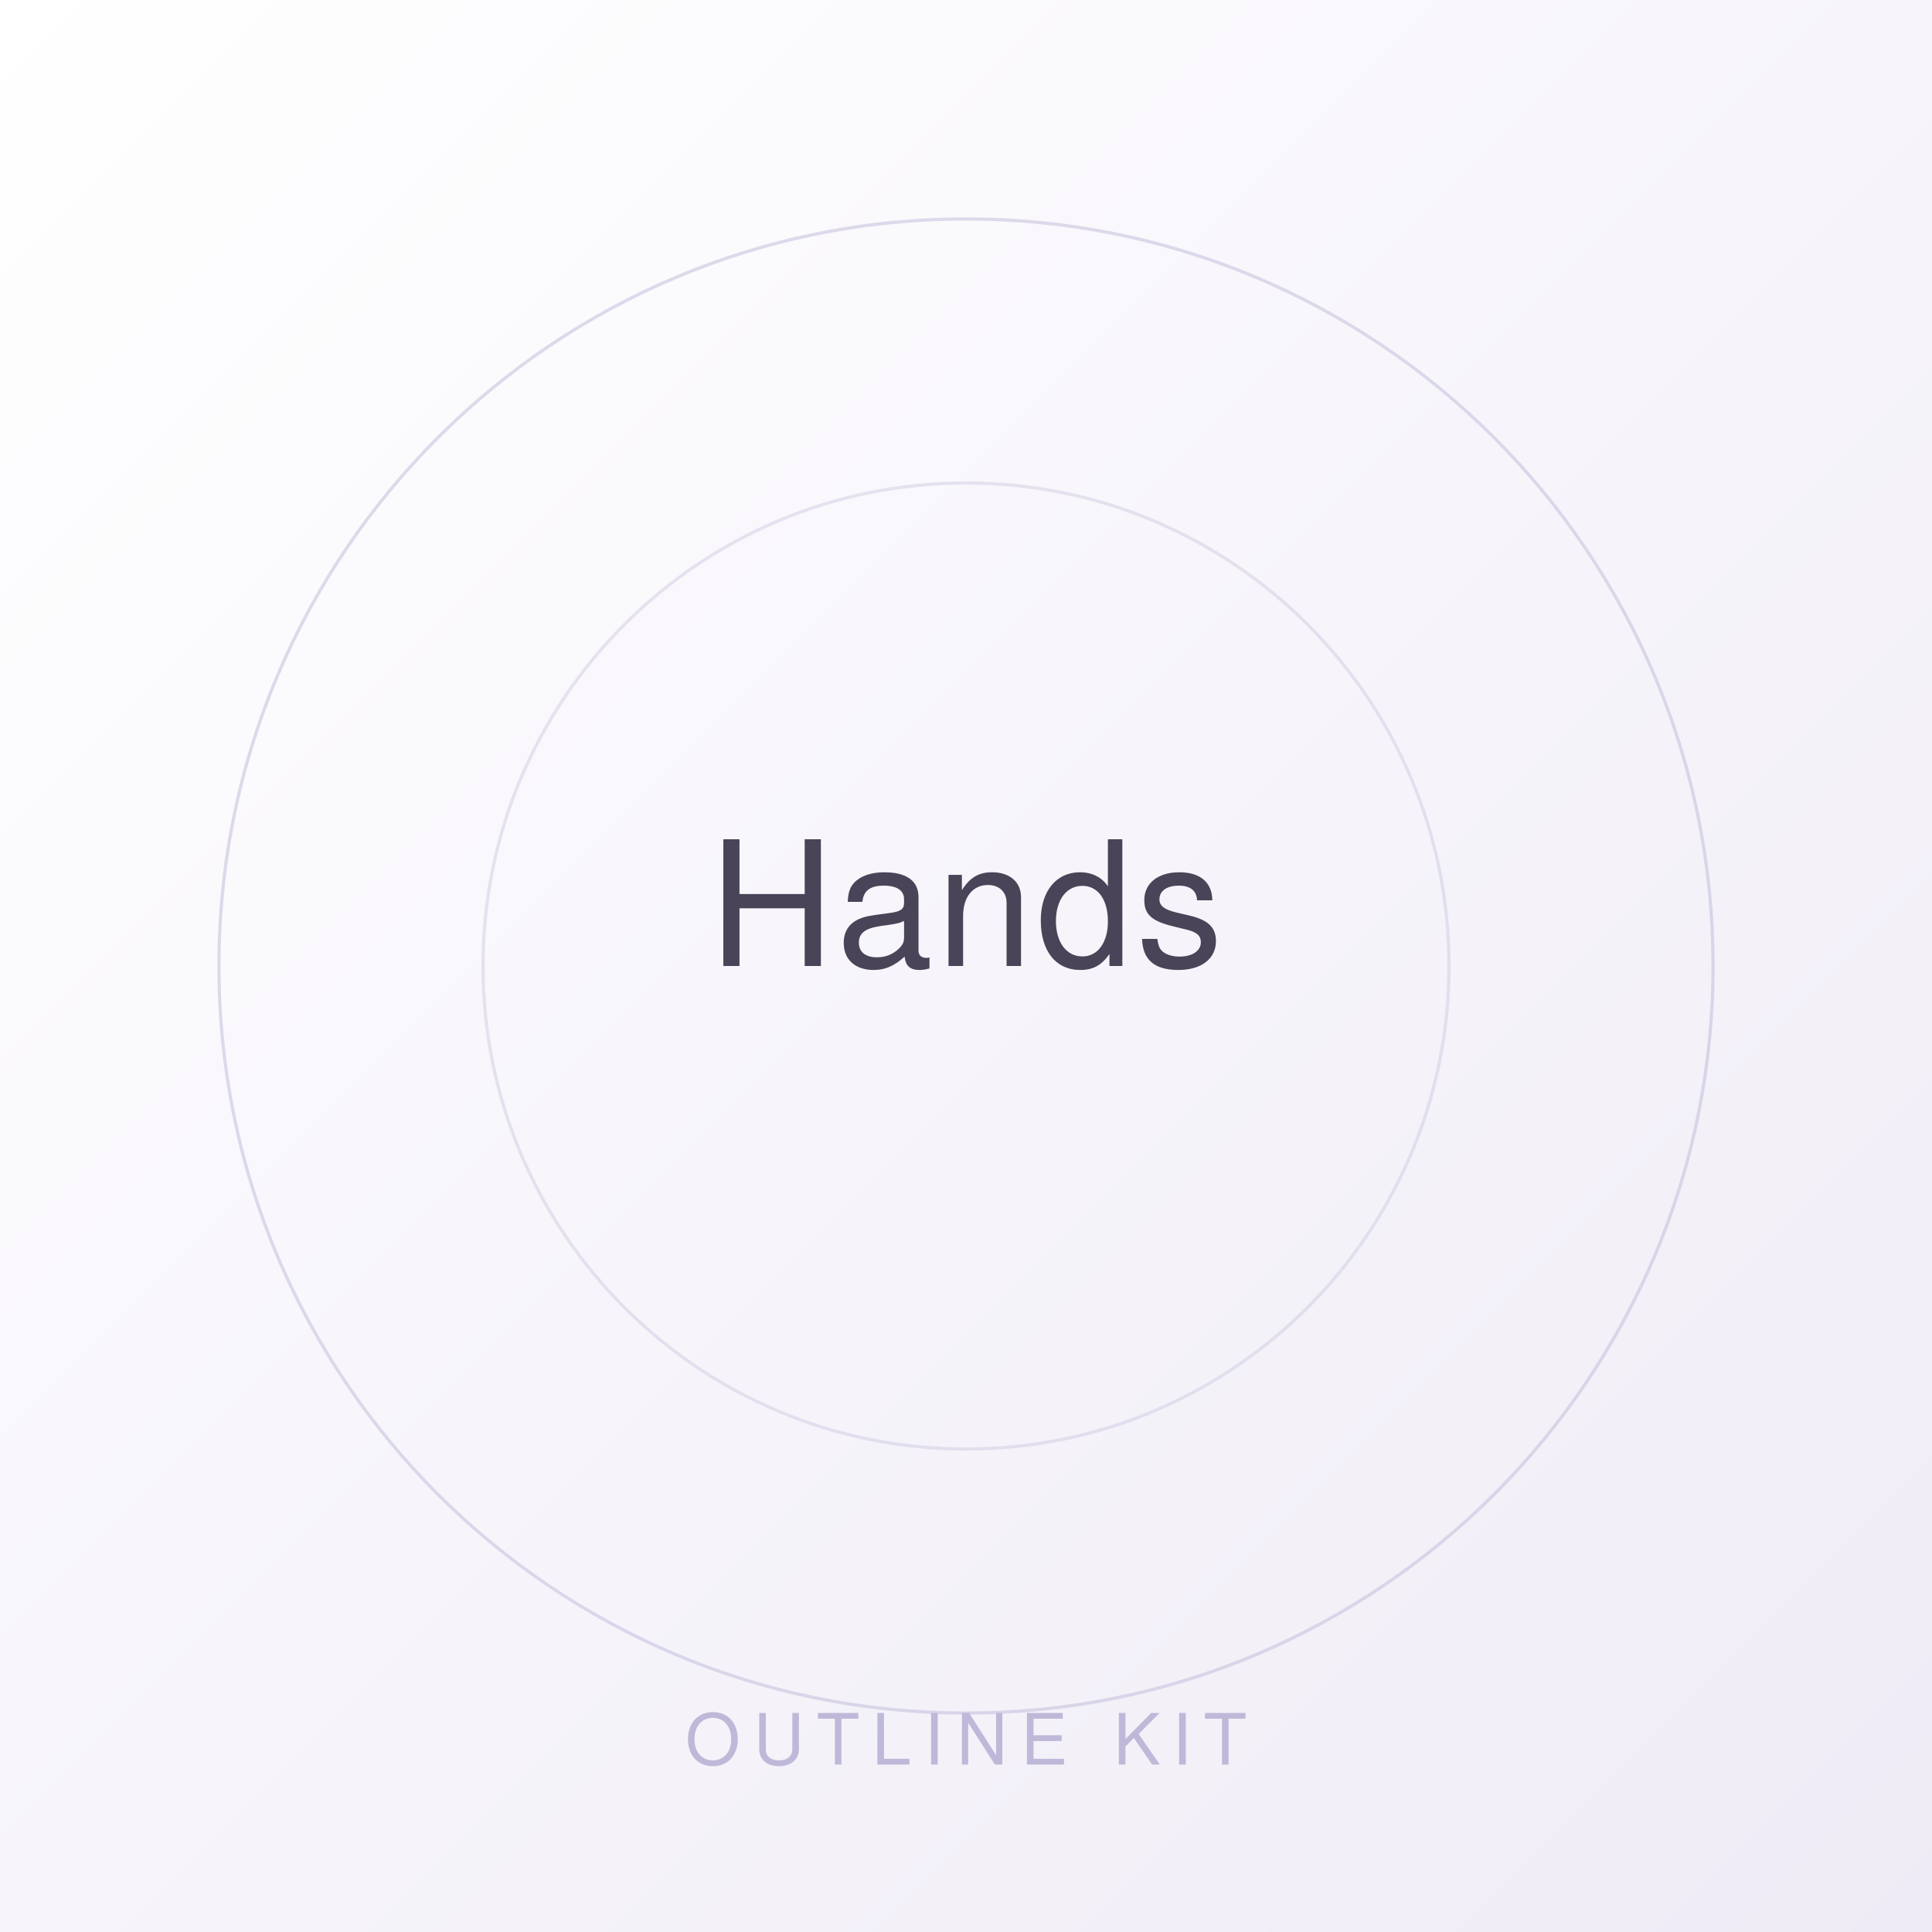
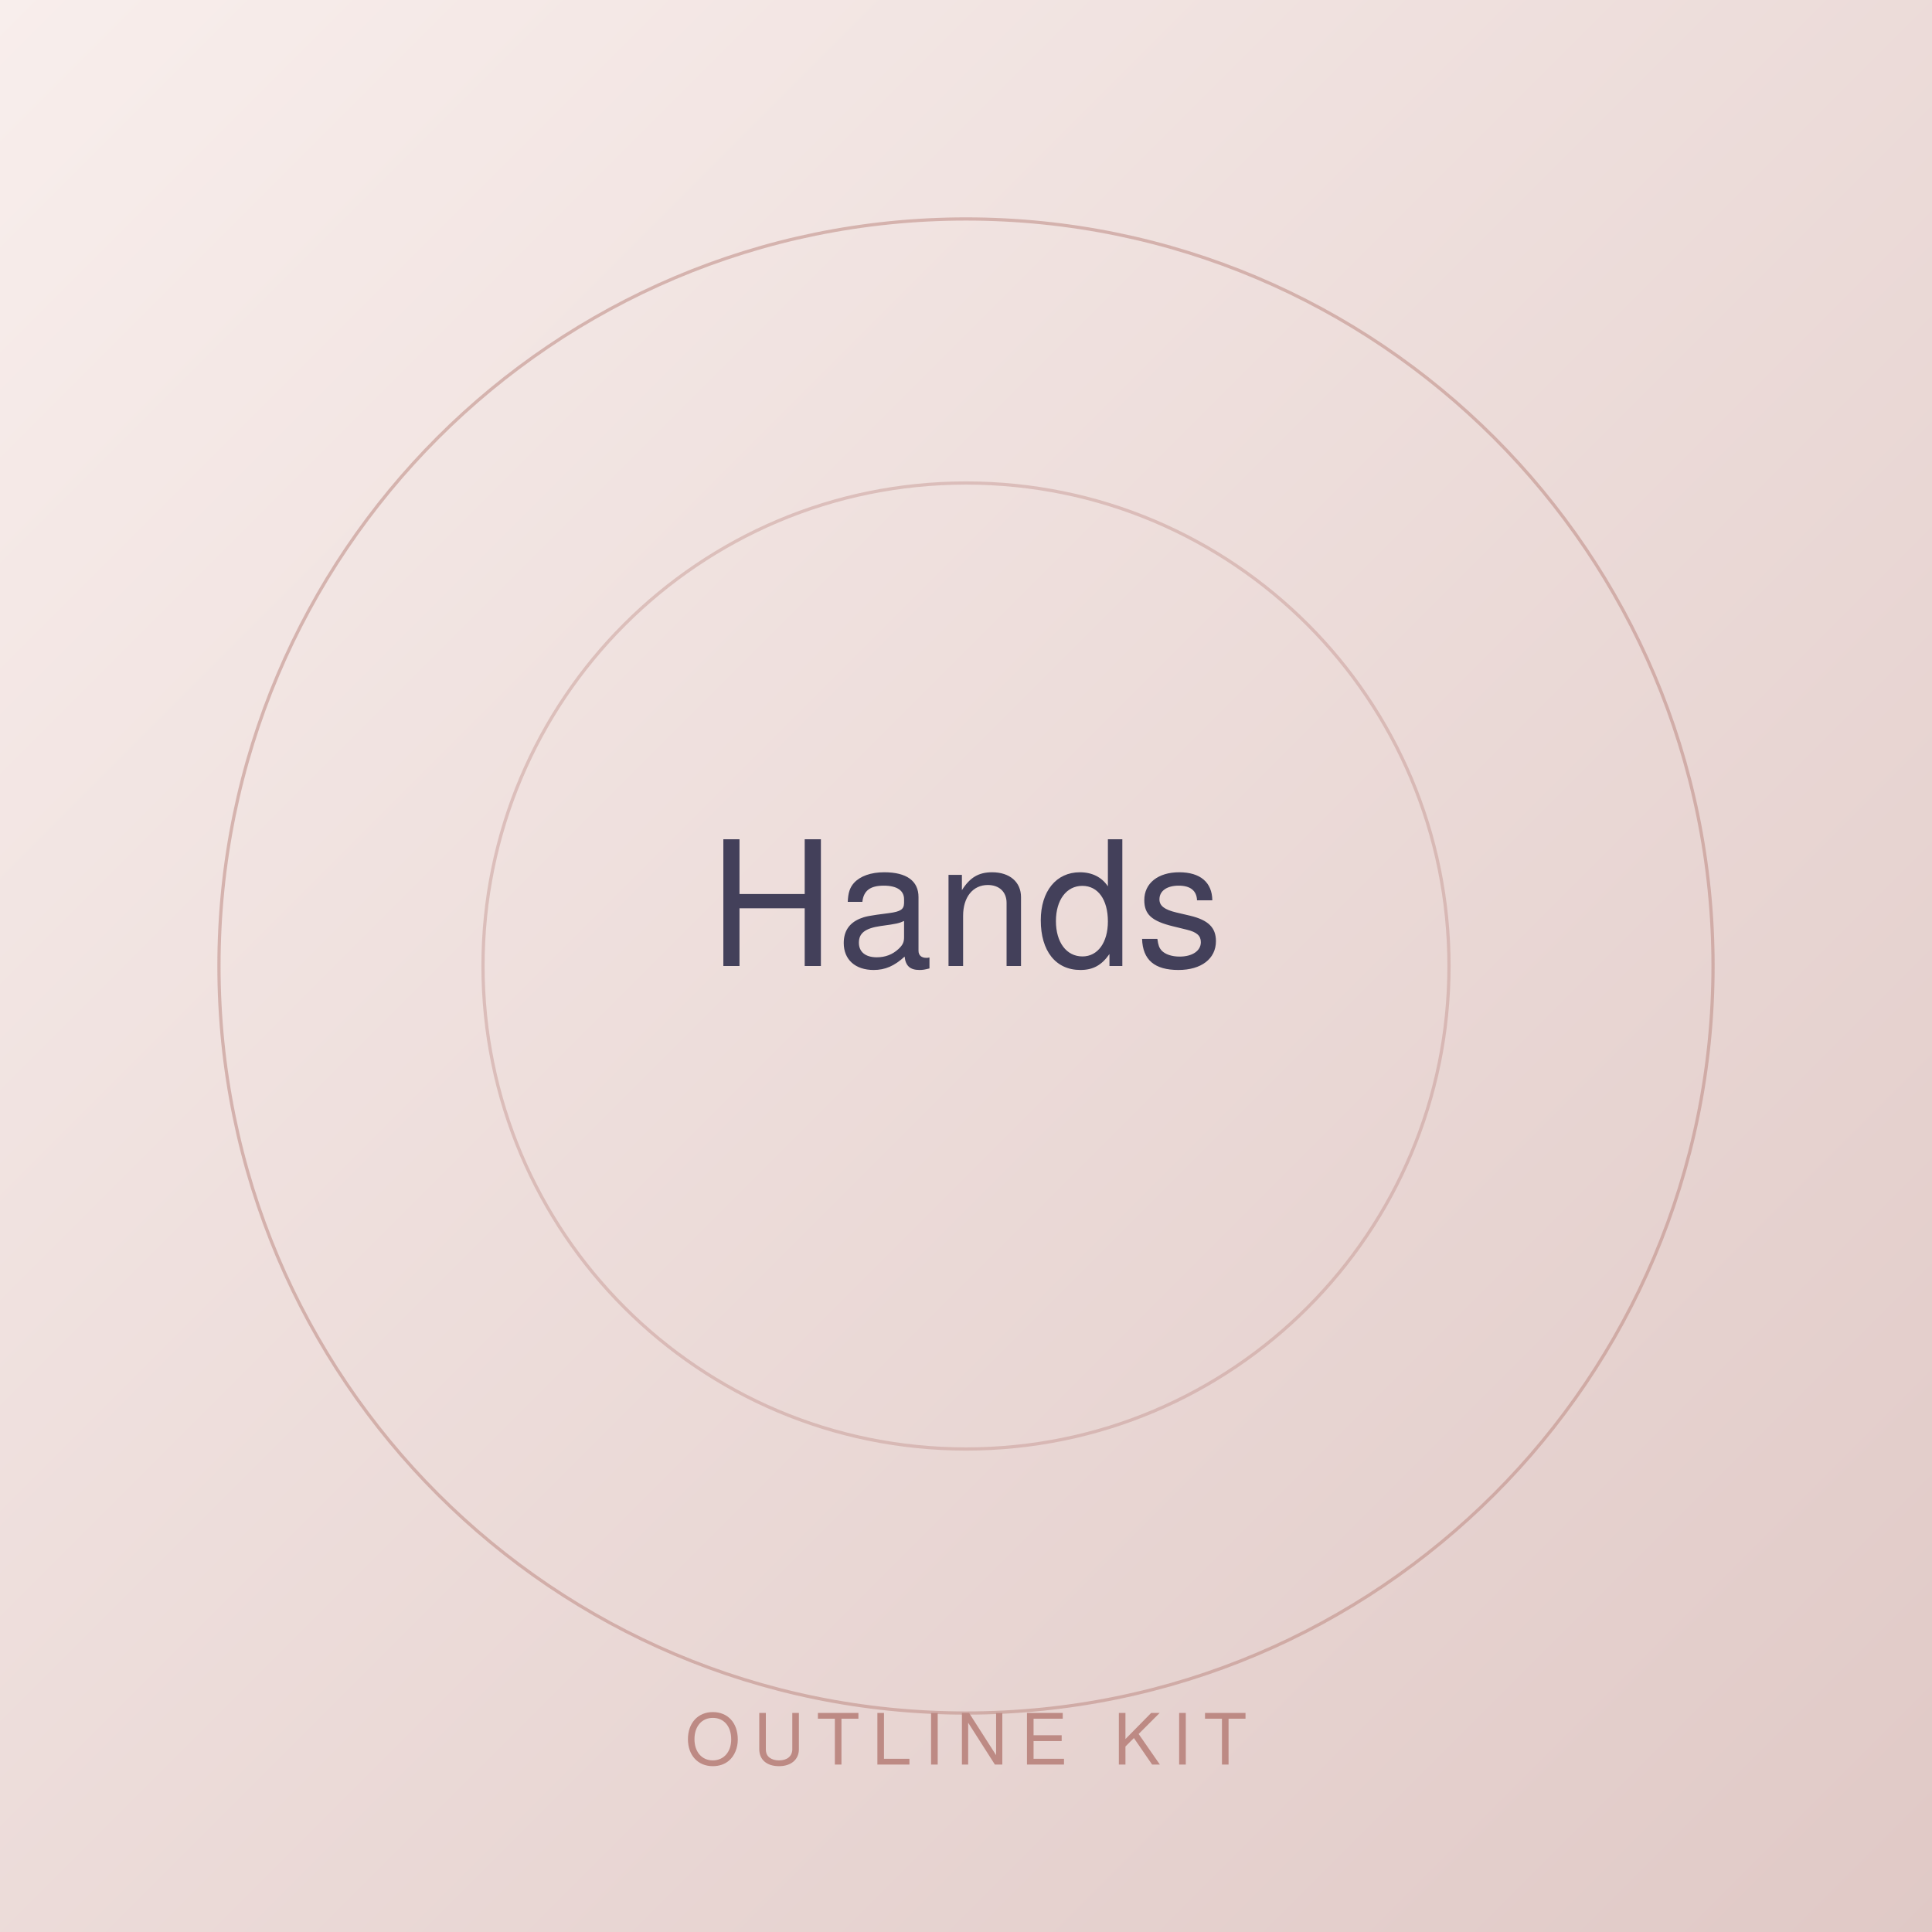
<svg xmlns="http://www.w3.org/2000/svg" viewBox="0 0 600 600" width="600" height="600">
  <defs>
    <linearGradient id="g" x1="0" y1="0" x2="1" y2="1">
-       <stop offset="0" stop-color="#ffffff" />
-       <stop offset="1" stop-color="#efebf6" />
+       <stop offset="0" stop-color="#f8eeec" />
+       <stop offset="1" stop-color="#e0c9c6" />
    </linearGradient>
  </defs>
  <rect width="600" height="600" fill="url(#g)" />
-   <circle cx="300" cy="300" r="232" fill="none" stroke="#c0b8d8" stroke-width="1" opacity="0.5" />
-   <circle cx="300" cy="300" r="150" fill="none" stroke="#c0b8d8" stroke-width="1" opacity="0.35" />
-   <text text-anchor="middle" font-family="'Helvetica Neue', Helvetica, Arial, sans-serif" font-weight="200" font-size="54" fill="#4a4458" letter-spacing="1">
+   <circle cx="300" cy="300" r="232" fill="none" stroke="#bd8a84" stroke-width="1" opacity="0.55" />
+   <circle cx="300" cy="300" r="150" fill="none" stroke="#bd8a84" stroke-width="1" opacity="0.4" />
+   <text text-anchor="middle" font-family="'Helvetica Neue', Helvetica, Arial, sans-serif" font-weight="200" font-size="54" fill="#43405a" letter-spacing="1">
    <tspan x="300" y="300">Hands</tspan>
  </text>
-   <text x="300" y="548" text-anchor="middle" font-family="'Helvetica Neue', Helvetica, Arial, sans-serif" font-weight="400" font-size="22" fill="#c0b8d8" letter-spacing="4" style="text-transform:uppercase">OUTLINE KIT</text>
+   <text x="300" y="548" text-anchor="middle" font-family="'Helvetica Neue', Helvetica, Arial, sans-serif" font-weight="400" font-size="22" fill="#bd8a84" letter-spacing="4" style="text-transform:uppercase">OUTLINE KIT</text>
</svg>
